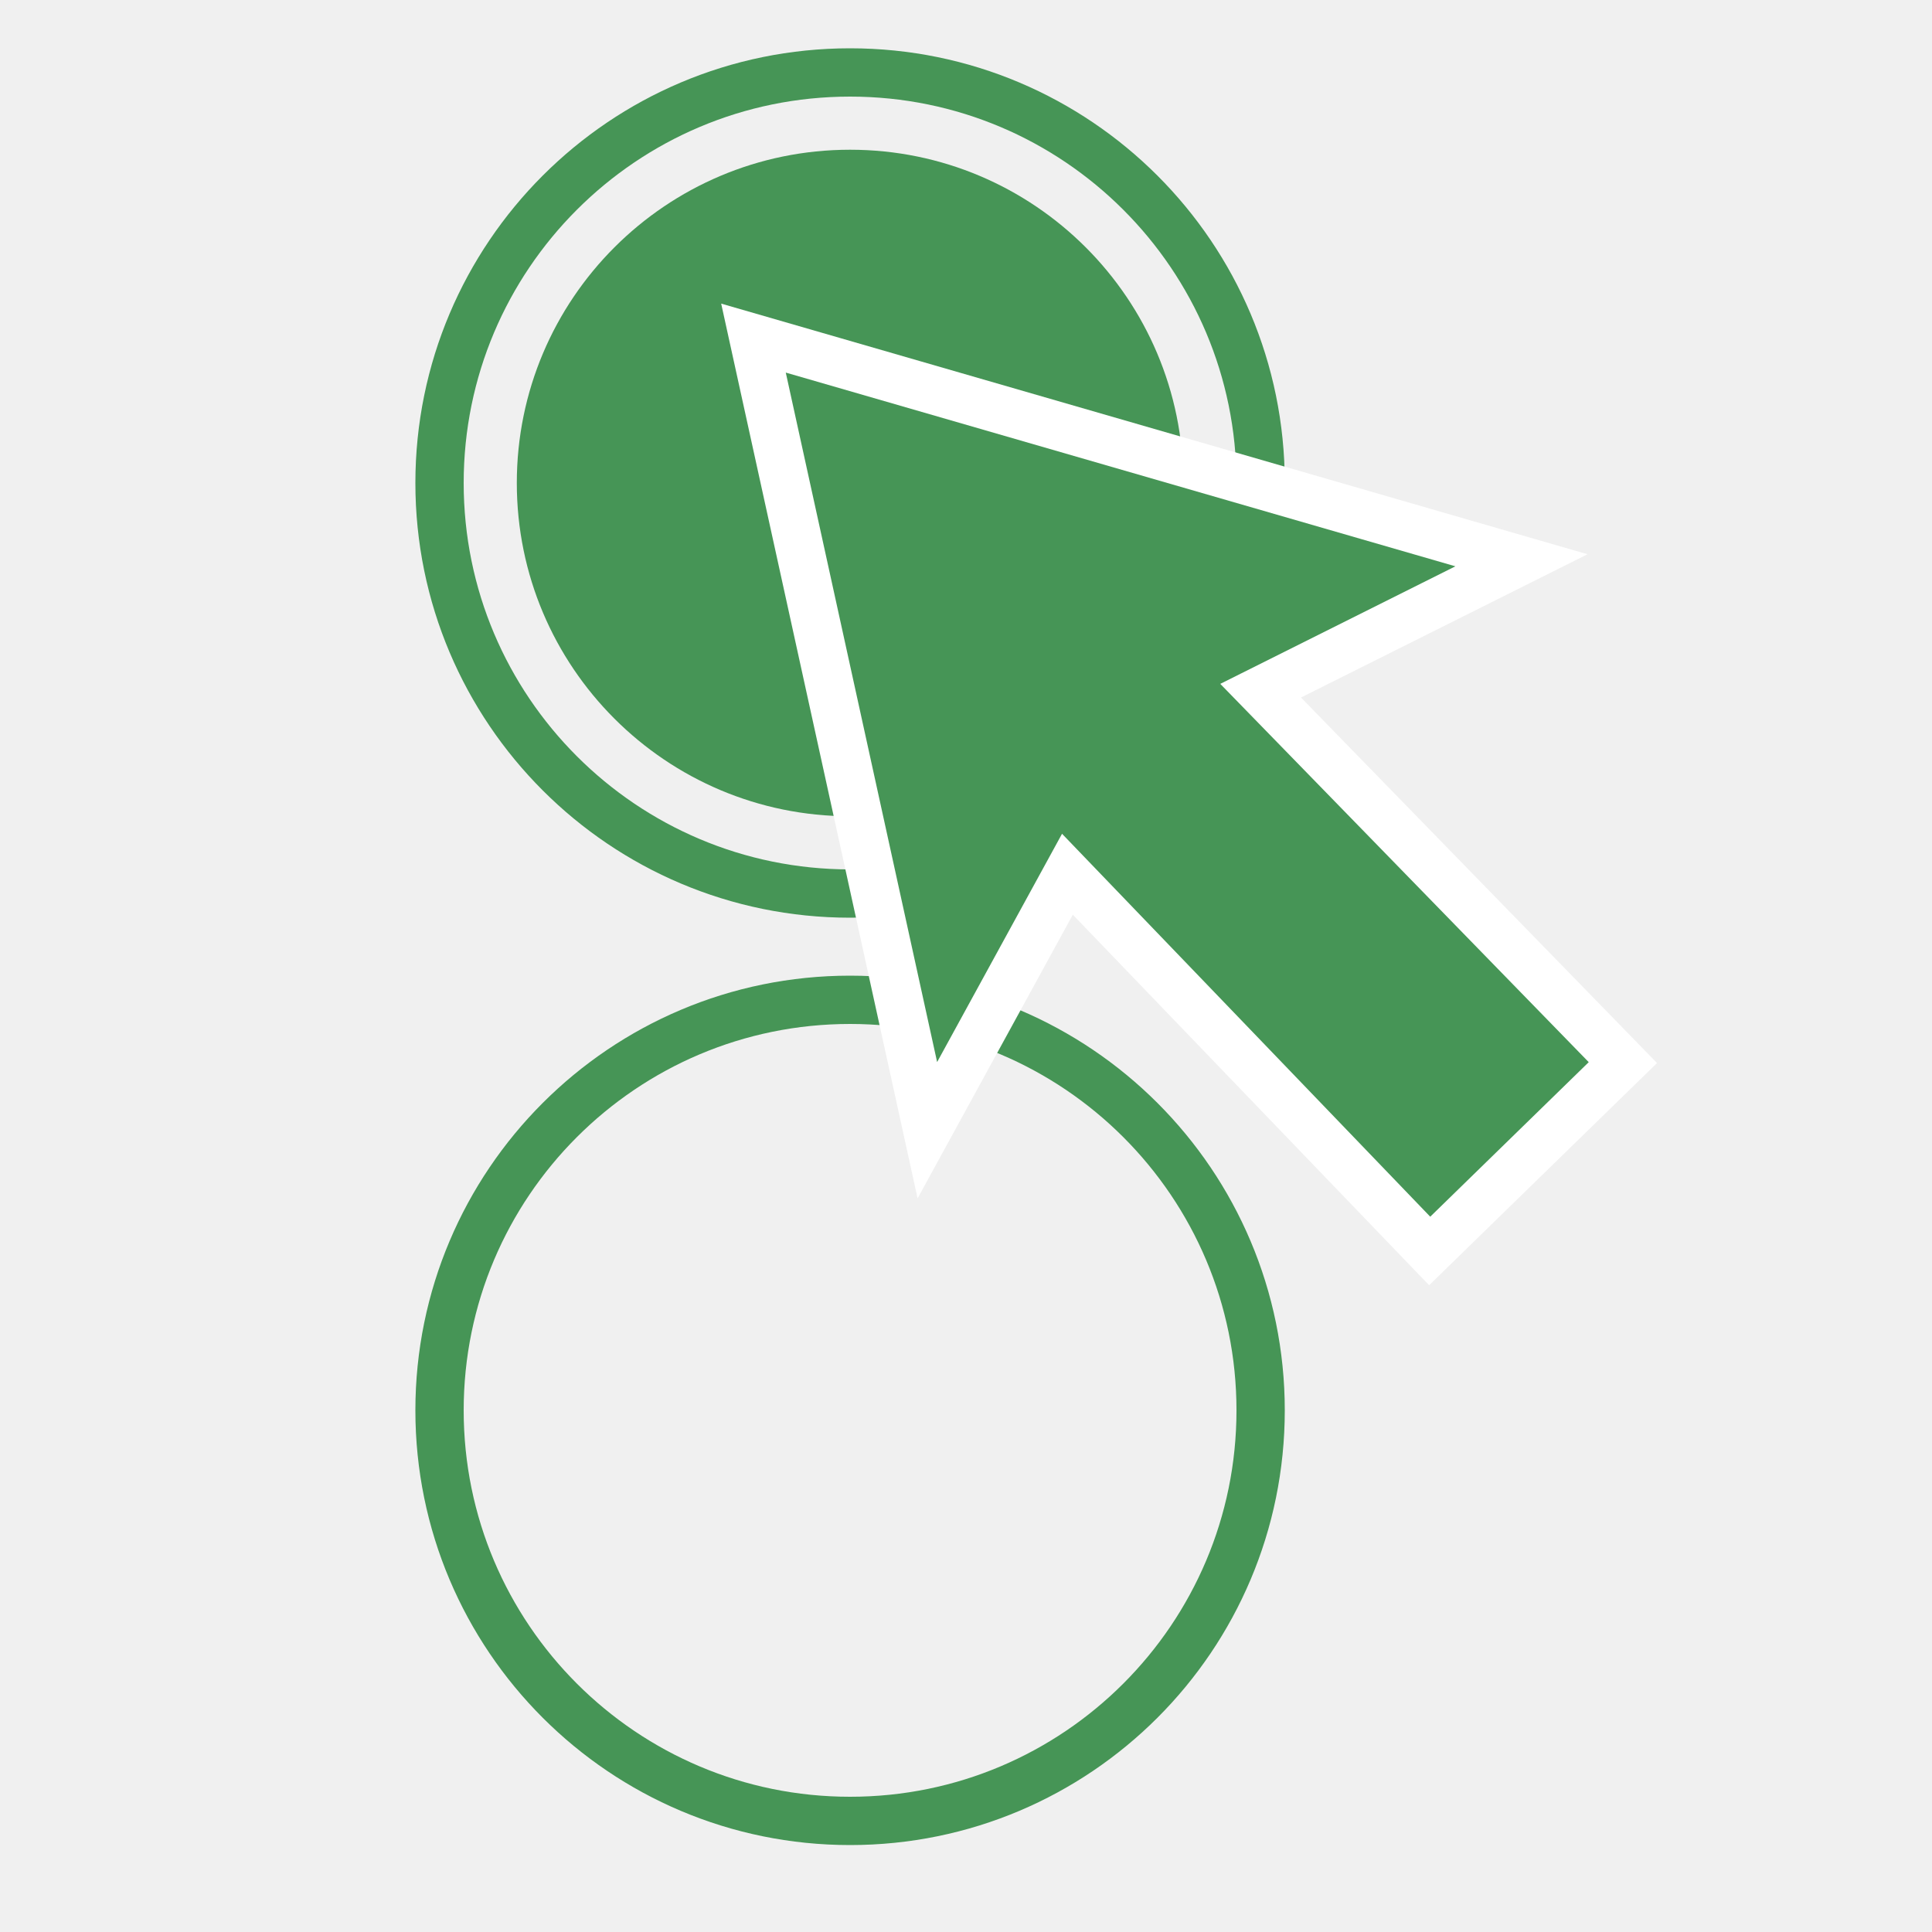
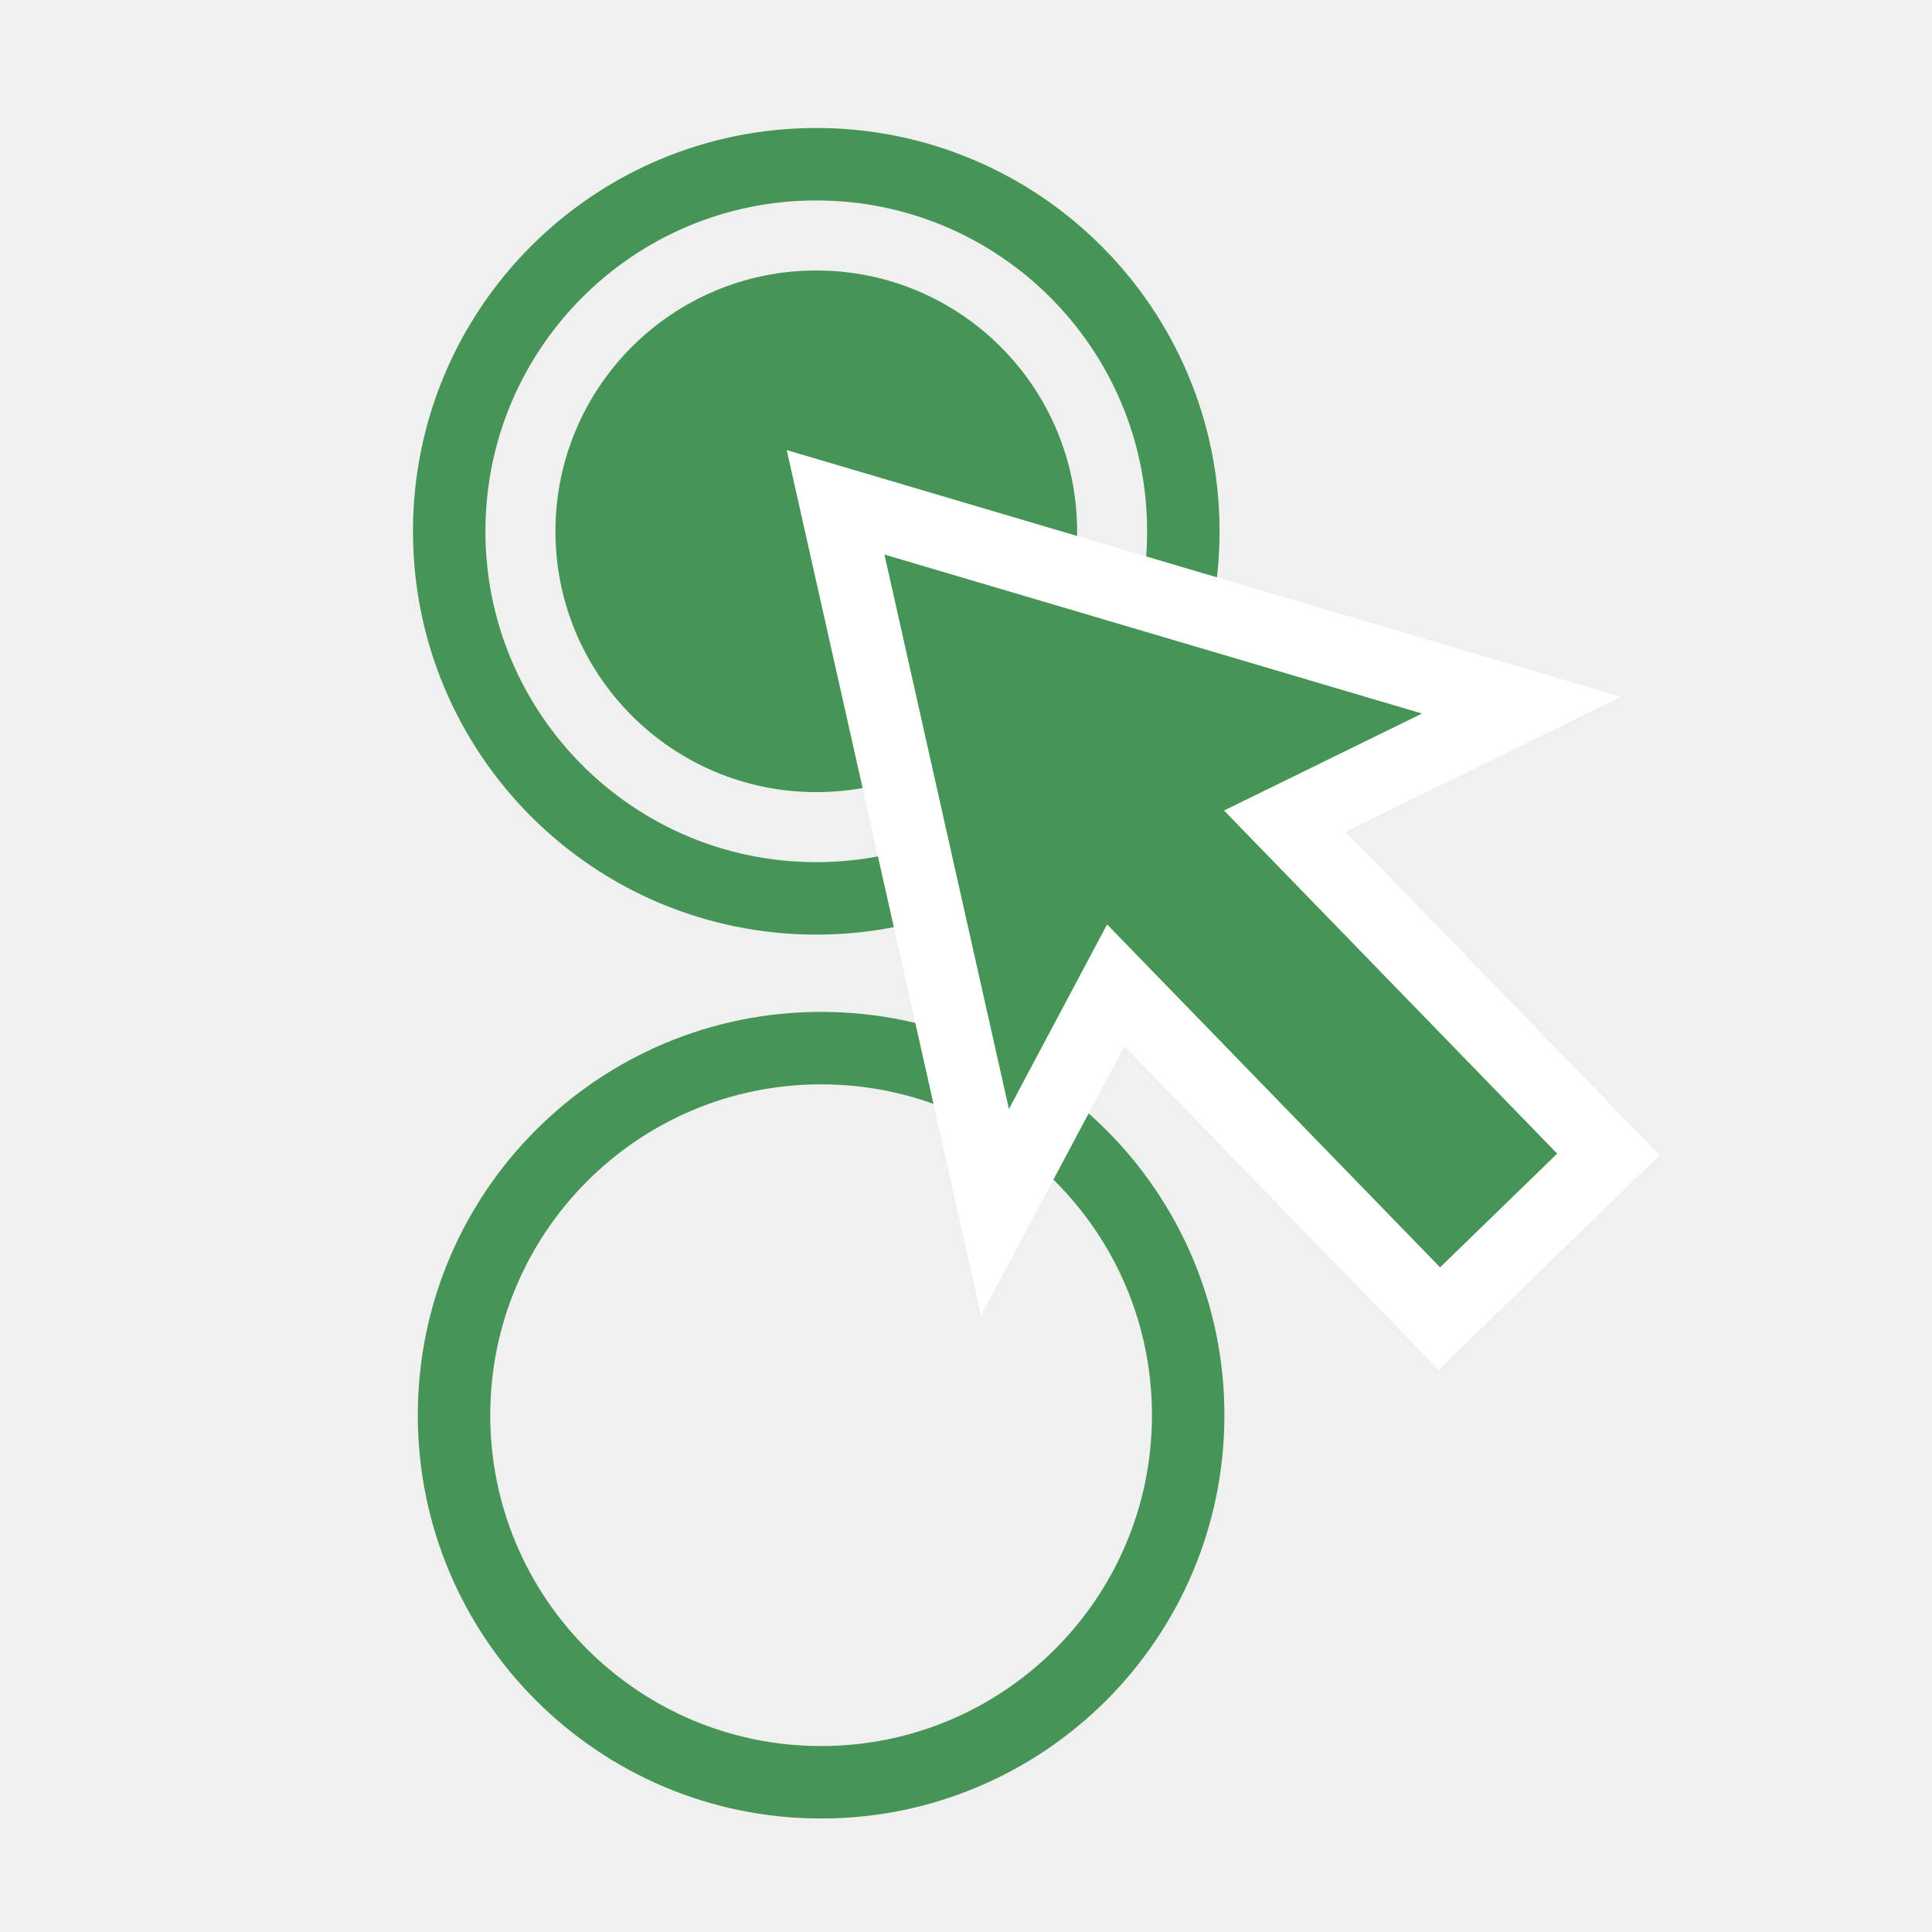
- <svg xmlns="http://www.w3.org/2000/svg" version="1.1" id="Layer_1" x="-15px" y="-15px" width="30px" height="30px" viewBox="0 0 40 40" enable-background="new 0 0 40 40" xml:space="preserve">
-   <circle fill="none" stroke="#469556" stroke-miterlimit="10" cx="17.6" cy="10" r="8.5" />
-   <circle fill="#469556" cx="17.6" cy="10" r="6.9" />
-   <circle fill="none" stroke="#469556" stroke-miterlimit="10" cx="17.6" cy="29.2" r="8.5" />
-   <polygon stroke="#FFFFFF" fill="#469556" stroke-miterlimit="10" points="33.6,22 26.1,14.3 31.5,11.6 15.6,7 19.2,23.4 22.1,18.1 29.6,25.9 " />
+ <svg xmlns="http://www.w3.org/2000/svg" version="1.1" id="Layer_1" x="0px" y="0px" viewBox="0 0 40 40" enable-background="new 0 0 40 40" xml:space="preserve">
+   <circle fill="none" stroke="#469556" stroke-width="1.5" stroke-miterlimit="10" cx="16.9" cy="11" r="7.6" />
+   <circle fill="#469556" cx="16.9" cy="11" r="5.4" />
+   <circle fill="none" stroke="#469556" stroke-width="1.5" stroke-miterlimit="10" cx="17" cy="29.3" r="7.6" />
+   <polygon stroke="#FFFFFF" fill="#469556" stroke-width="1.5" stroke-miterlimit="10" points="33.3,23.9 26.6,17 31.5,14.6 17.3,10.4 20.6,25.1   23.1,20.4 29.8,27.3 " />
</svg>
